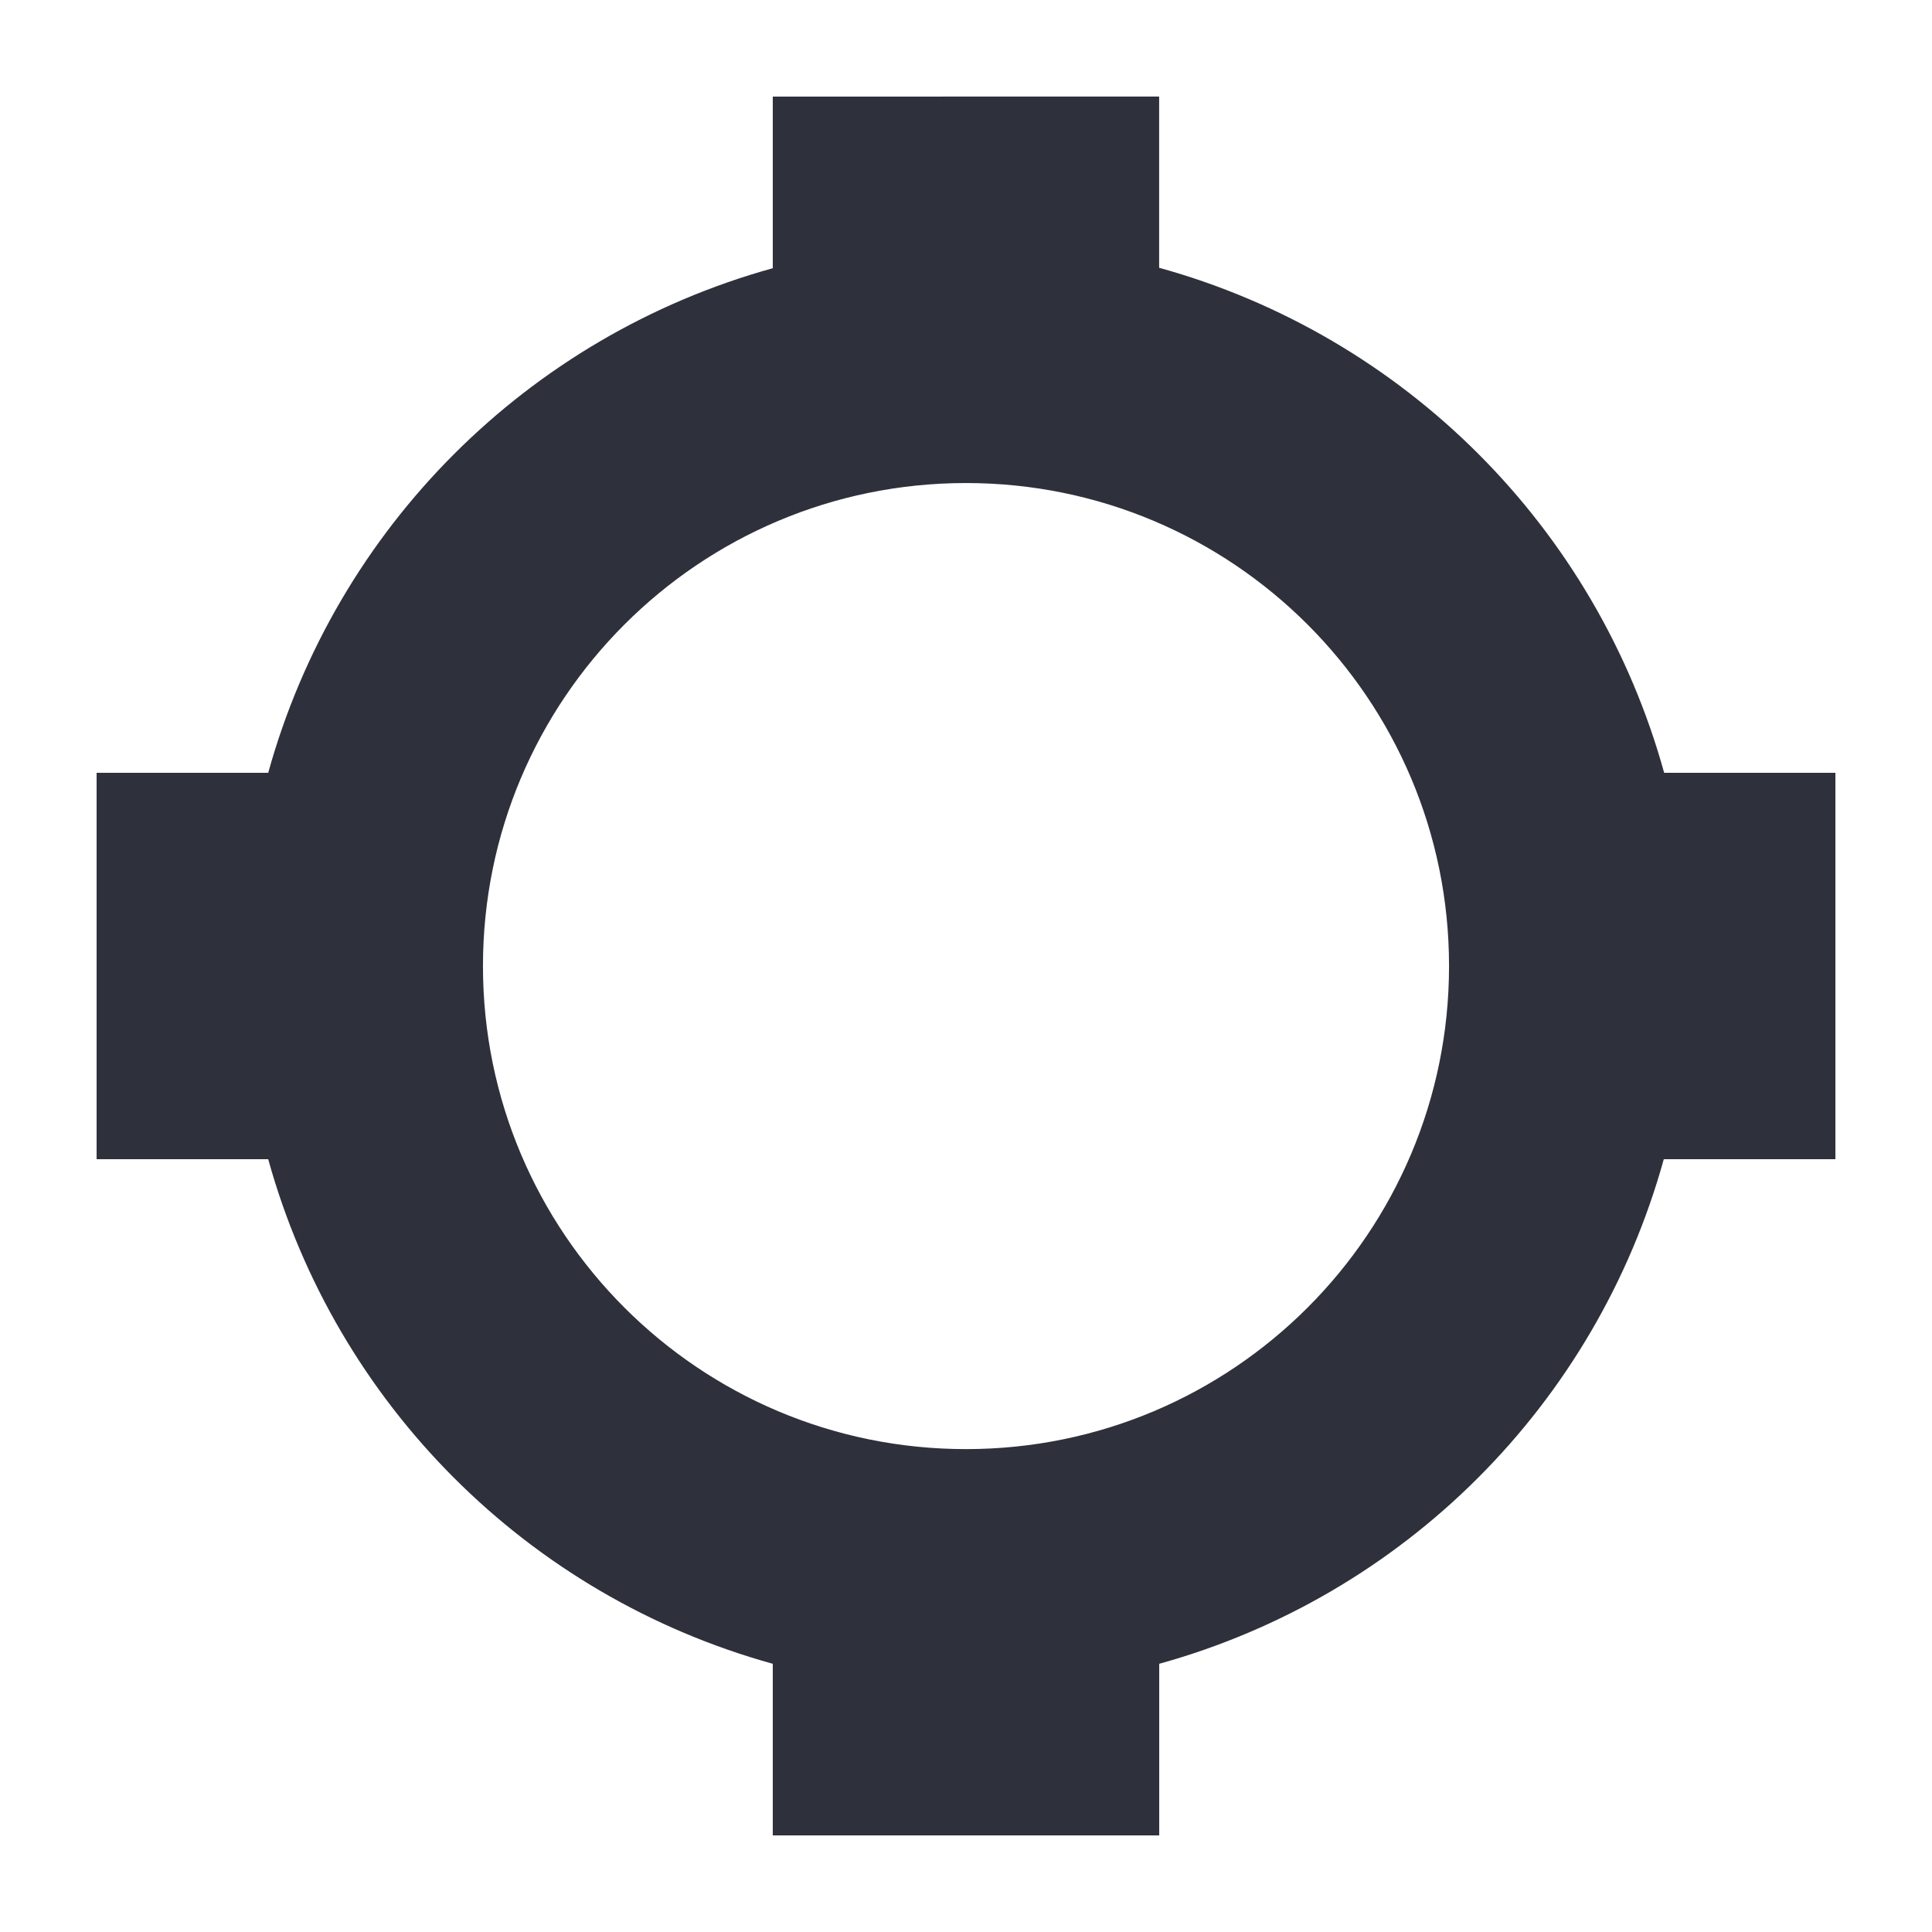
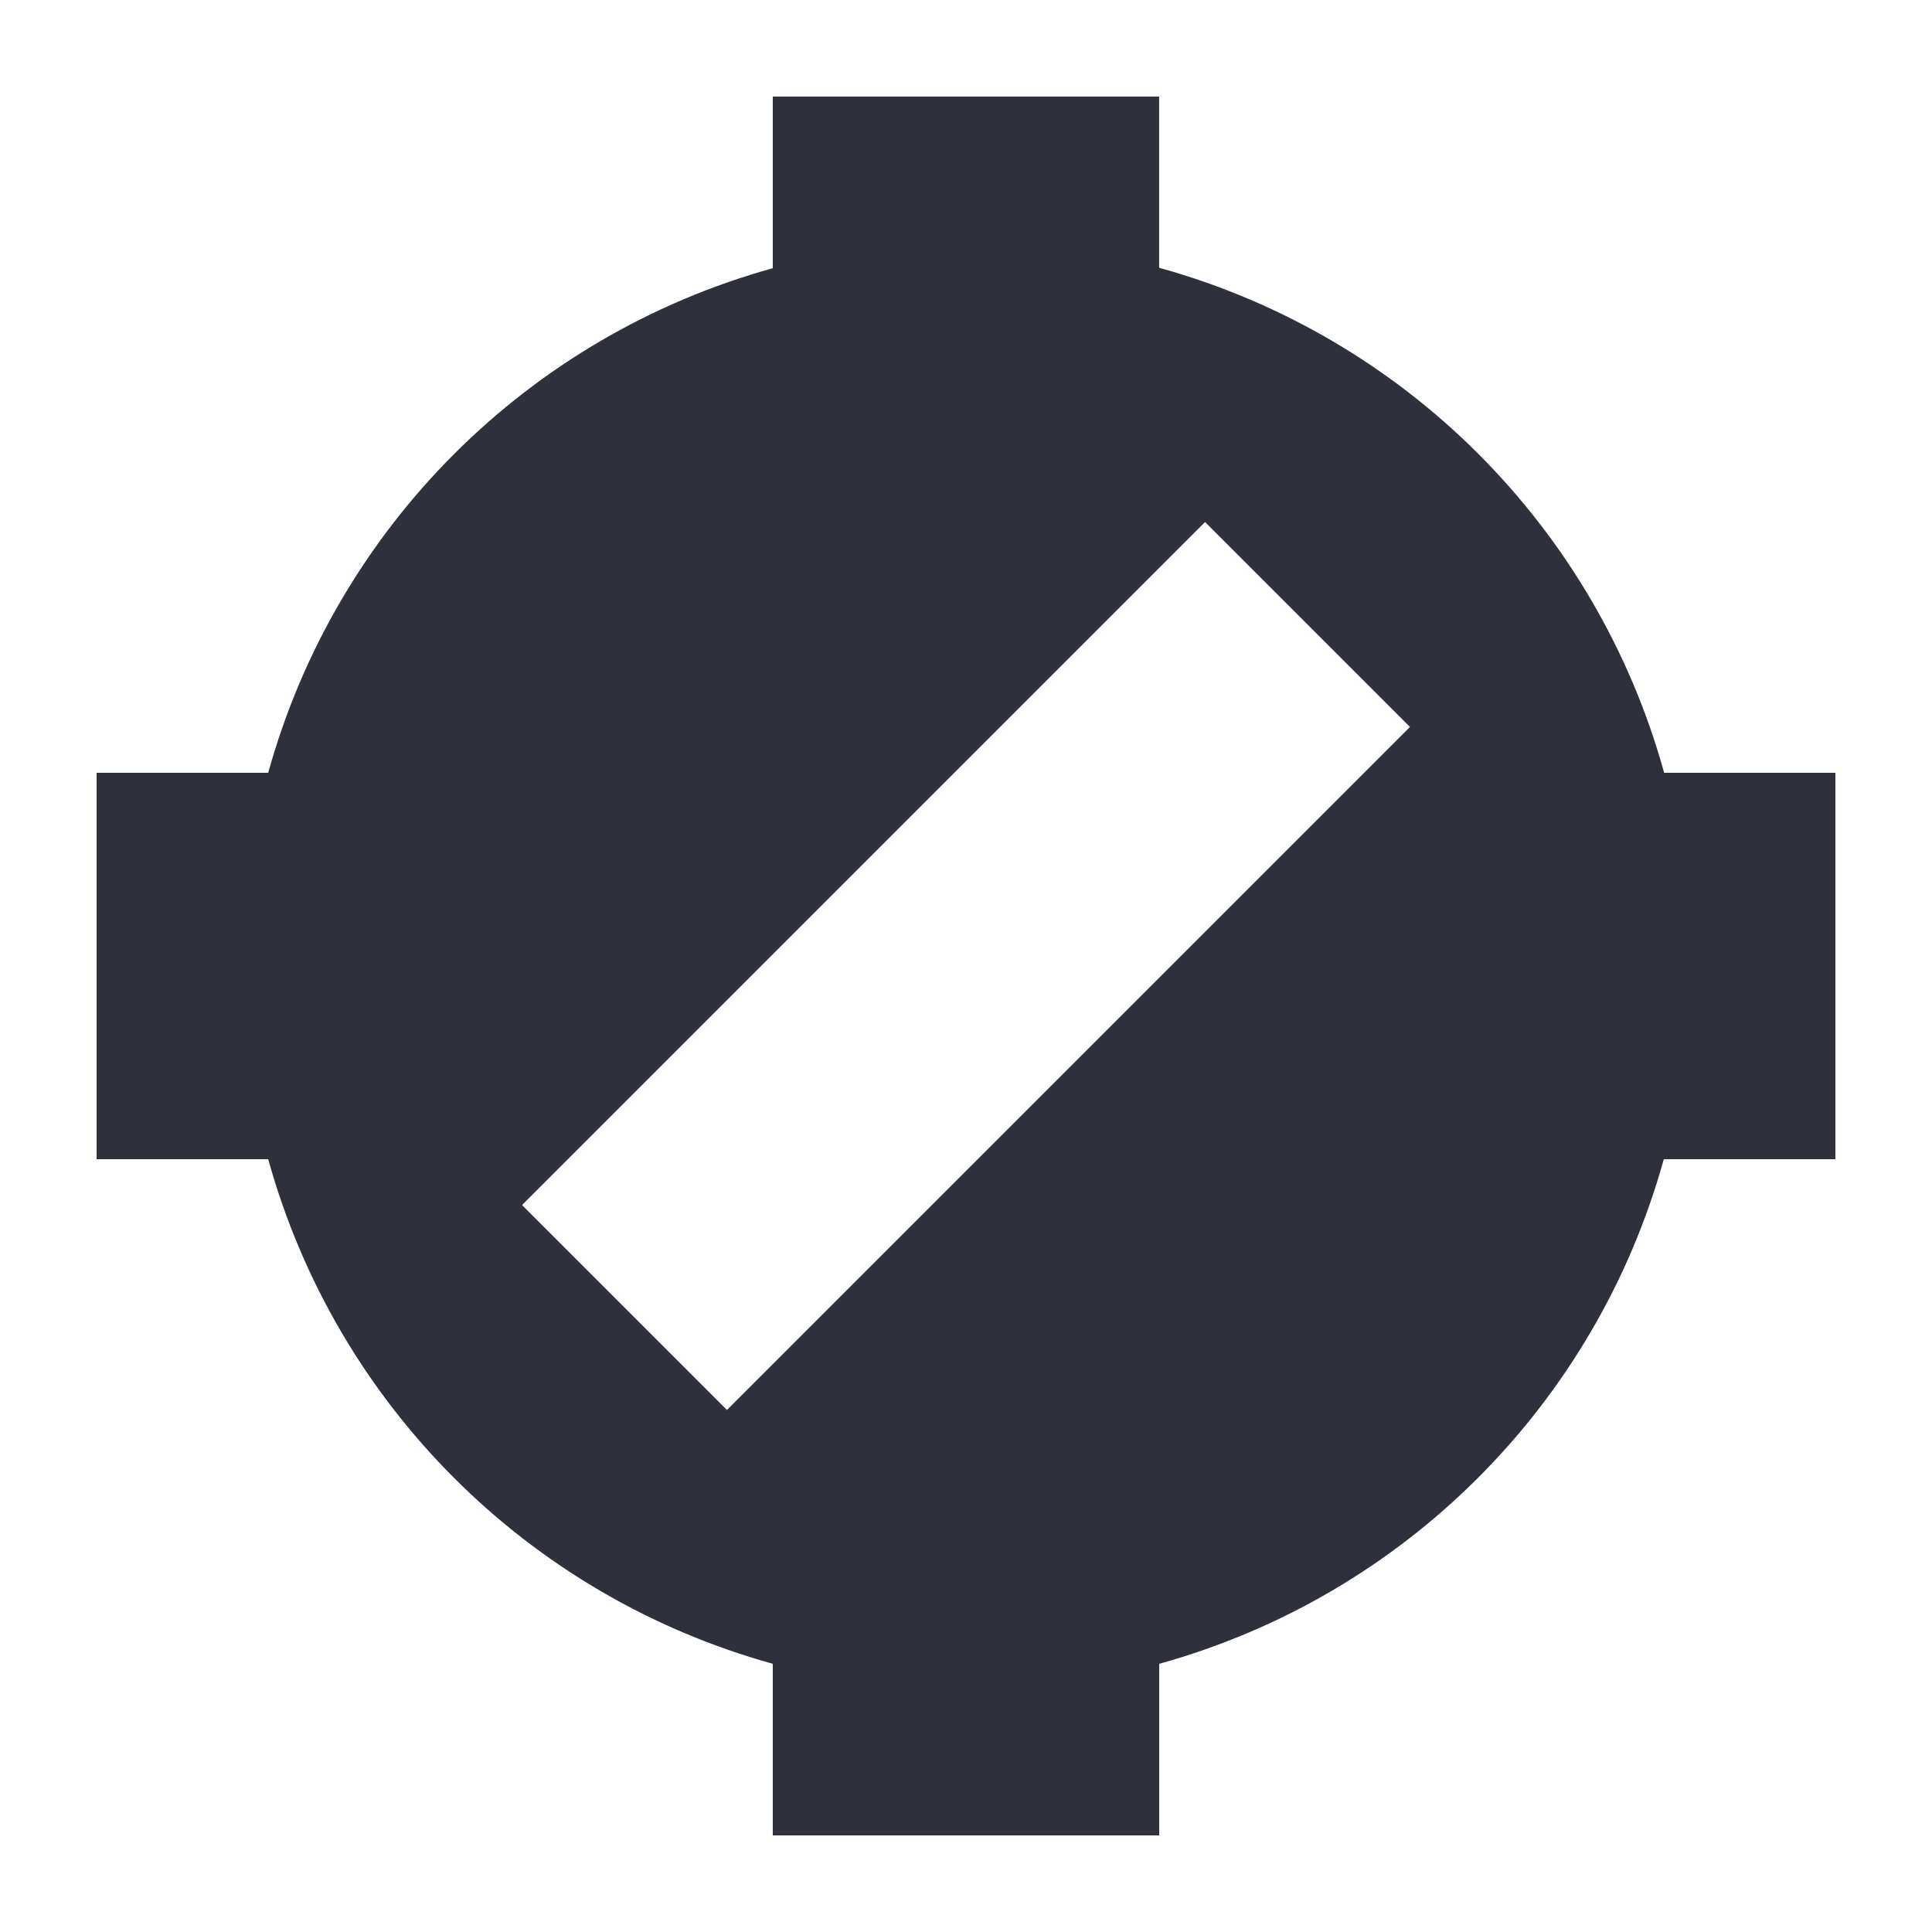
<svg xmlns="http://www.w3.org/2000/svg" width="100" height="100" version="1.1" viewBox="0 0 26.458 26.458">
-   <path d="m13.229 3.969a9.26 9.26 0 0 0-9.26 9.26 9.26 9.26 0 0 0 9.26 9.26 9.26 9.26 0 0 0 9.26-9.26 9.26 9.26 0 0 0-9.26-9.26zm0 2.646a6.615 6.615 0 0 1 6.615 6.615 6.615 6.615 0 0 1-6.615 6.615 6.615 6.615 0 0 1-6.615-6.615 6.615 6.615 0 0 1 6.615-6.615zm-2.646-5.292v2.35a9.922 9.922 0 0 0-6.91 6.91h-2.35v5.292h2.35a9.922 9.922 0 0 0 6.91 6.91v2.35h5.292v-2.35a9.922 9.922 0 0 0 6.91-6.91h2.35v-5.292h-2.345a9.922 9.922 0 0 0-6.916-6.916v-2.345zm2.646 3.969a7.938 7.938 0 0 1 7.938 7.938 7.938 7.938 0 0 1-7.938 7.938 7.938 7.938 0 0 1-7.938-7.938 7.938 7.938 0 0 1 7.938-7.938z" stroke-linejoin="bevel" fill="#2e313b" stroke-width=".125" style="paint-order:fill markers stroke" />
+   <path d="m10.583 1.323v2.35a9.922 9.922 0 0 0-6.91 6.91h-2.35v5.292h2.35a9.922 9.922 0 0 0 6.91 6.91v2.35h5.292v-2.35a9.922 9.922 0 0 0 6.91-6.91h2.35v-5.292h-2.345a9.922 9.922 0 0 0-6.916-6.916v-2.345h-5.292zm5.92 5.826 2.806 2.806-9.354 9.354-2.806-2.806 9.354-9.354z" fill="#2e313b" stroke-linejoin="bevel" stroke-width=".125" style="paint-order:fill markers stroke" />
</svg>
